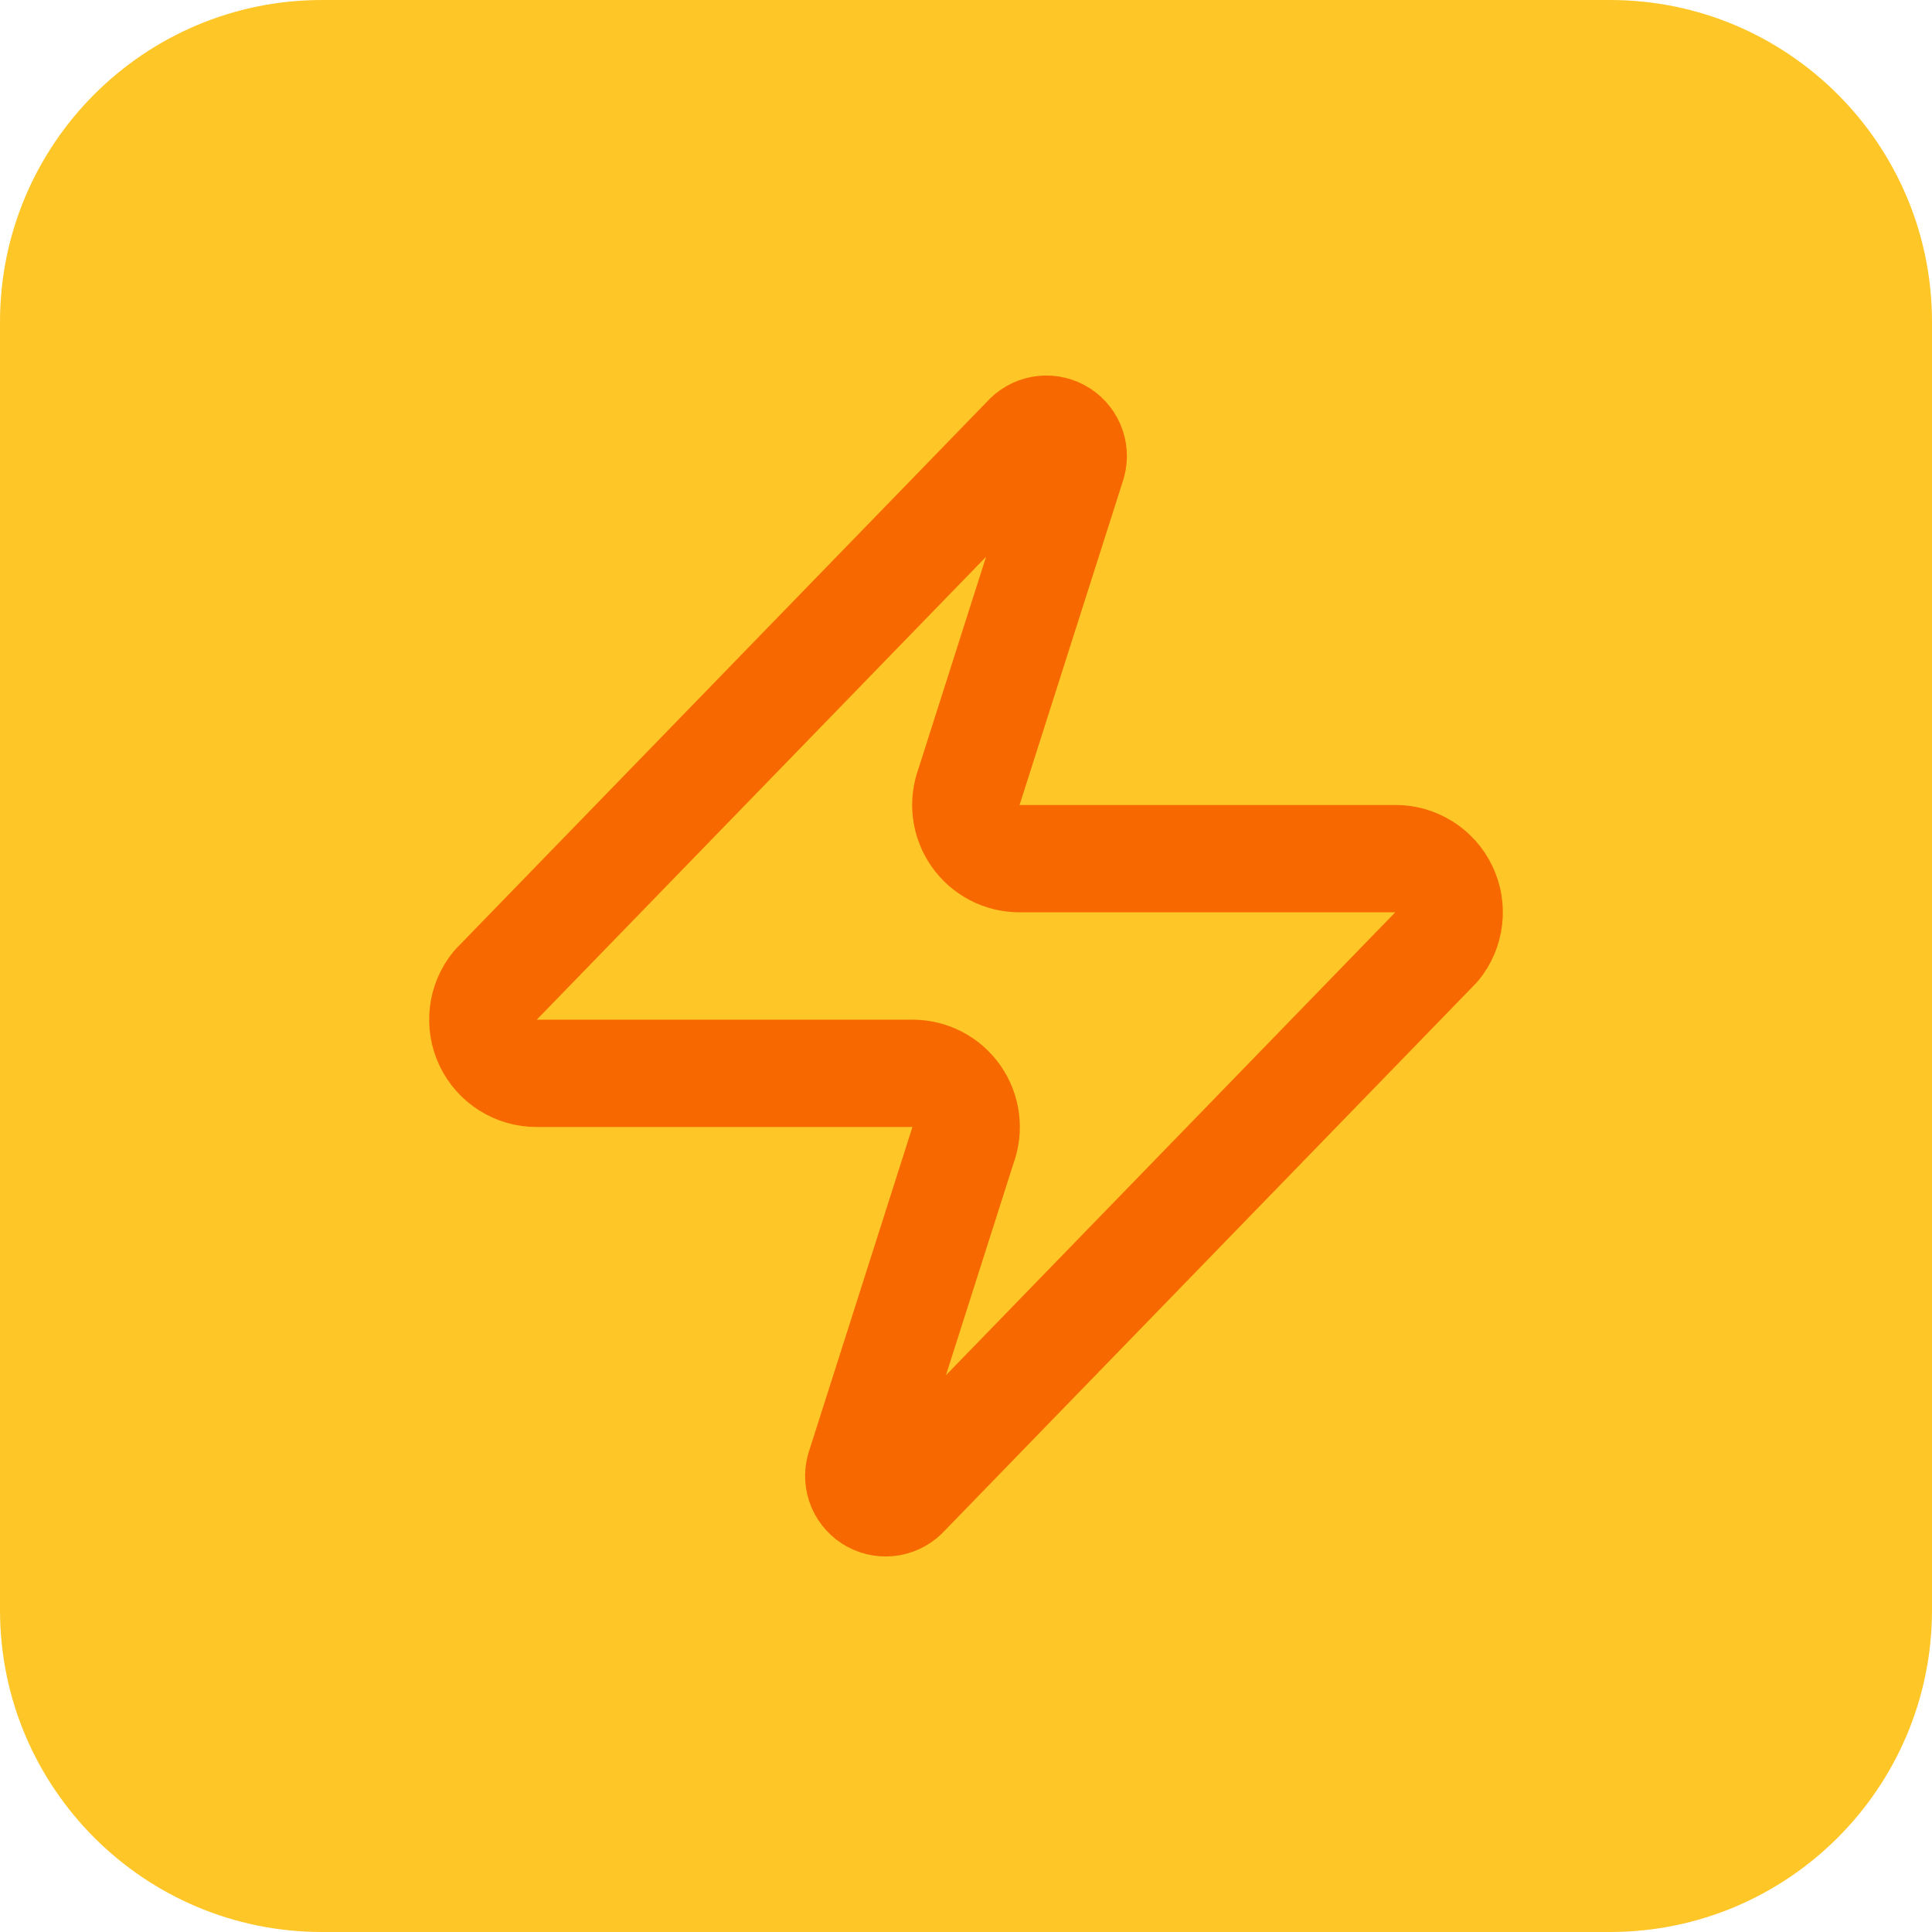
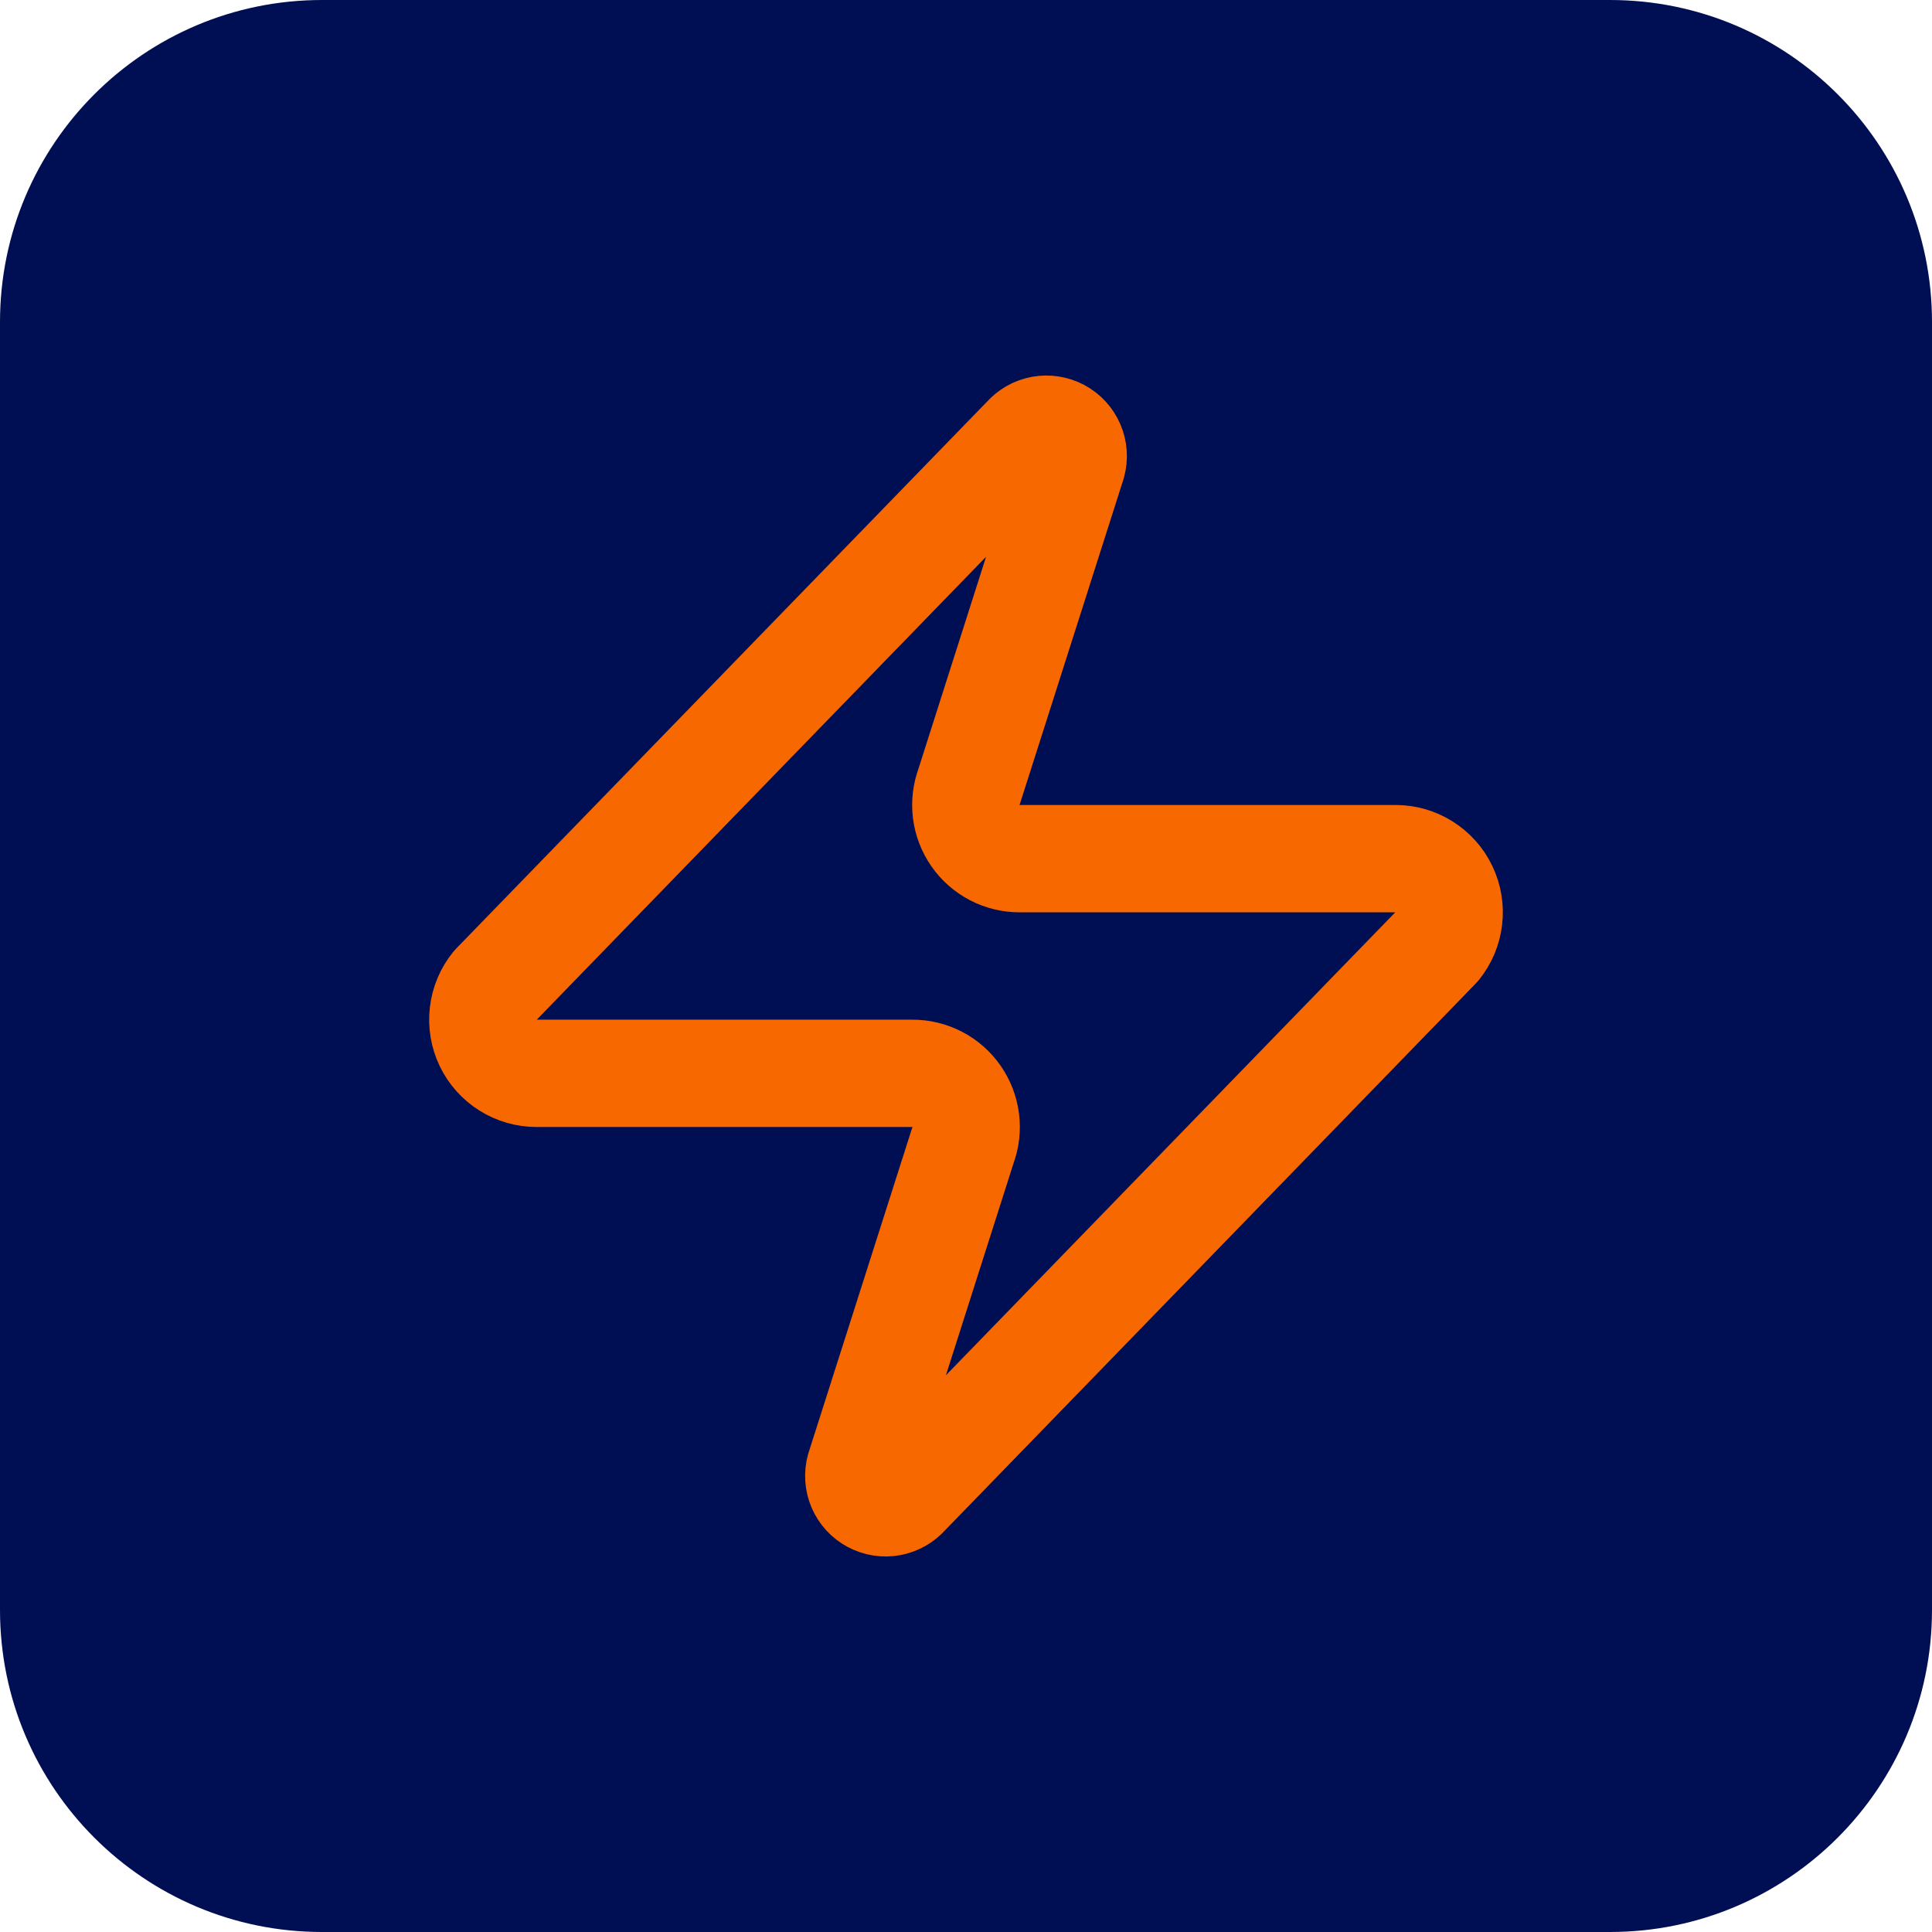
<svg xmlns="http://www.w3.org/2000/svg" width="48" height="48" viewBox="0 0 48 48" fill="none">
-   <path d="M0 8C0 3.582 3.582 0 8 0H40C44.418 0 48 3.582 48 8V40C48 44.418 44.418 48 40 48H8C3.582 48 0 44.418 0 40V8Z" fill="#FFC627" />
+   <path d="M0 8C0 3.582 3.582 0 8 0H40C44.418 0 48 3.582 48 8V40C48 44.418 44.418 48 40 48H8C3.582 48 0 44.418 0 40V8Z" fill="#000E54" />
  <path d="M13.334 26.667C13.081 26.667 12.834 26.597 12.62 26.462C12.406 26.328 12.235 26.136 12.126 25.909C12.017 25.681 11.975 25.427 12.005 25.177C12.034 24.926 12.134 24.689 12.293 24.493L25.494 10.893C25.593 10.779 25.727 10.702 25.876 10.674C26.025 10.647 26.178 10.671 26.312 10.742C26.445 10.813 26.55 10.928 26.61 11.067C26.67 11.206 26.68 11.361 26.64 11.507L24.08 19.533C24.005 19.735 23.979 19.953 24.006 20.167C24.033 20.381 24.112 20.585 24.235 20.762C24.358 20.939 24.523 21.083 24.714 21.183C24.905 21.282 25.118 21.334 25.334 21.333H34.667C34.919 21.332 35.166 21.403 35.38 21.537C35.594 21.671 35.765 21.863 35.874 22.091C35.983 22.319 36.025 22.572 35.995 22.823C35.966 23.074 35.866 23.311 35.707 23.507L22.507 37.107C22.408 37.221 22.273 37.298 22.124 37.326C21.976 37.353 21.822 37.329 21.689 37.258C21.555 37.187 21.45 37.072 21.39 36.933C21.331 36.794 21.32 36.639 21.36 36.493L23.92 28.467C23.996 28.265 24.021 28.047 23.994 27.833C23.967 27.619 23.889 27.415 23.765 27.238C23.642 27.061 23.478 26.916 23.287 26.817C23.095 26.718 22.883 26.666 22.667 26.667H13.334Z" stroke="#F76900" stroke-width="2.667" stroke-linecap="round" stroke-linejoin="round" />
</svg>
